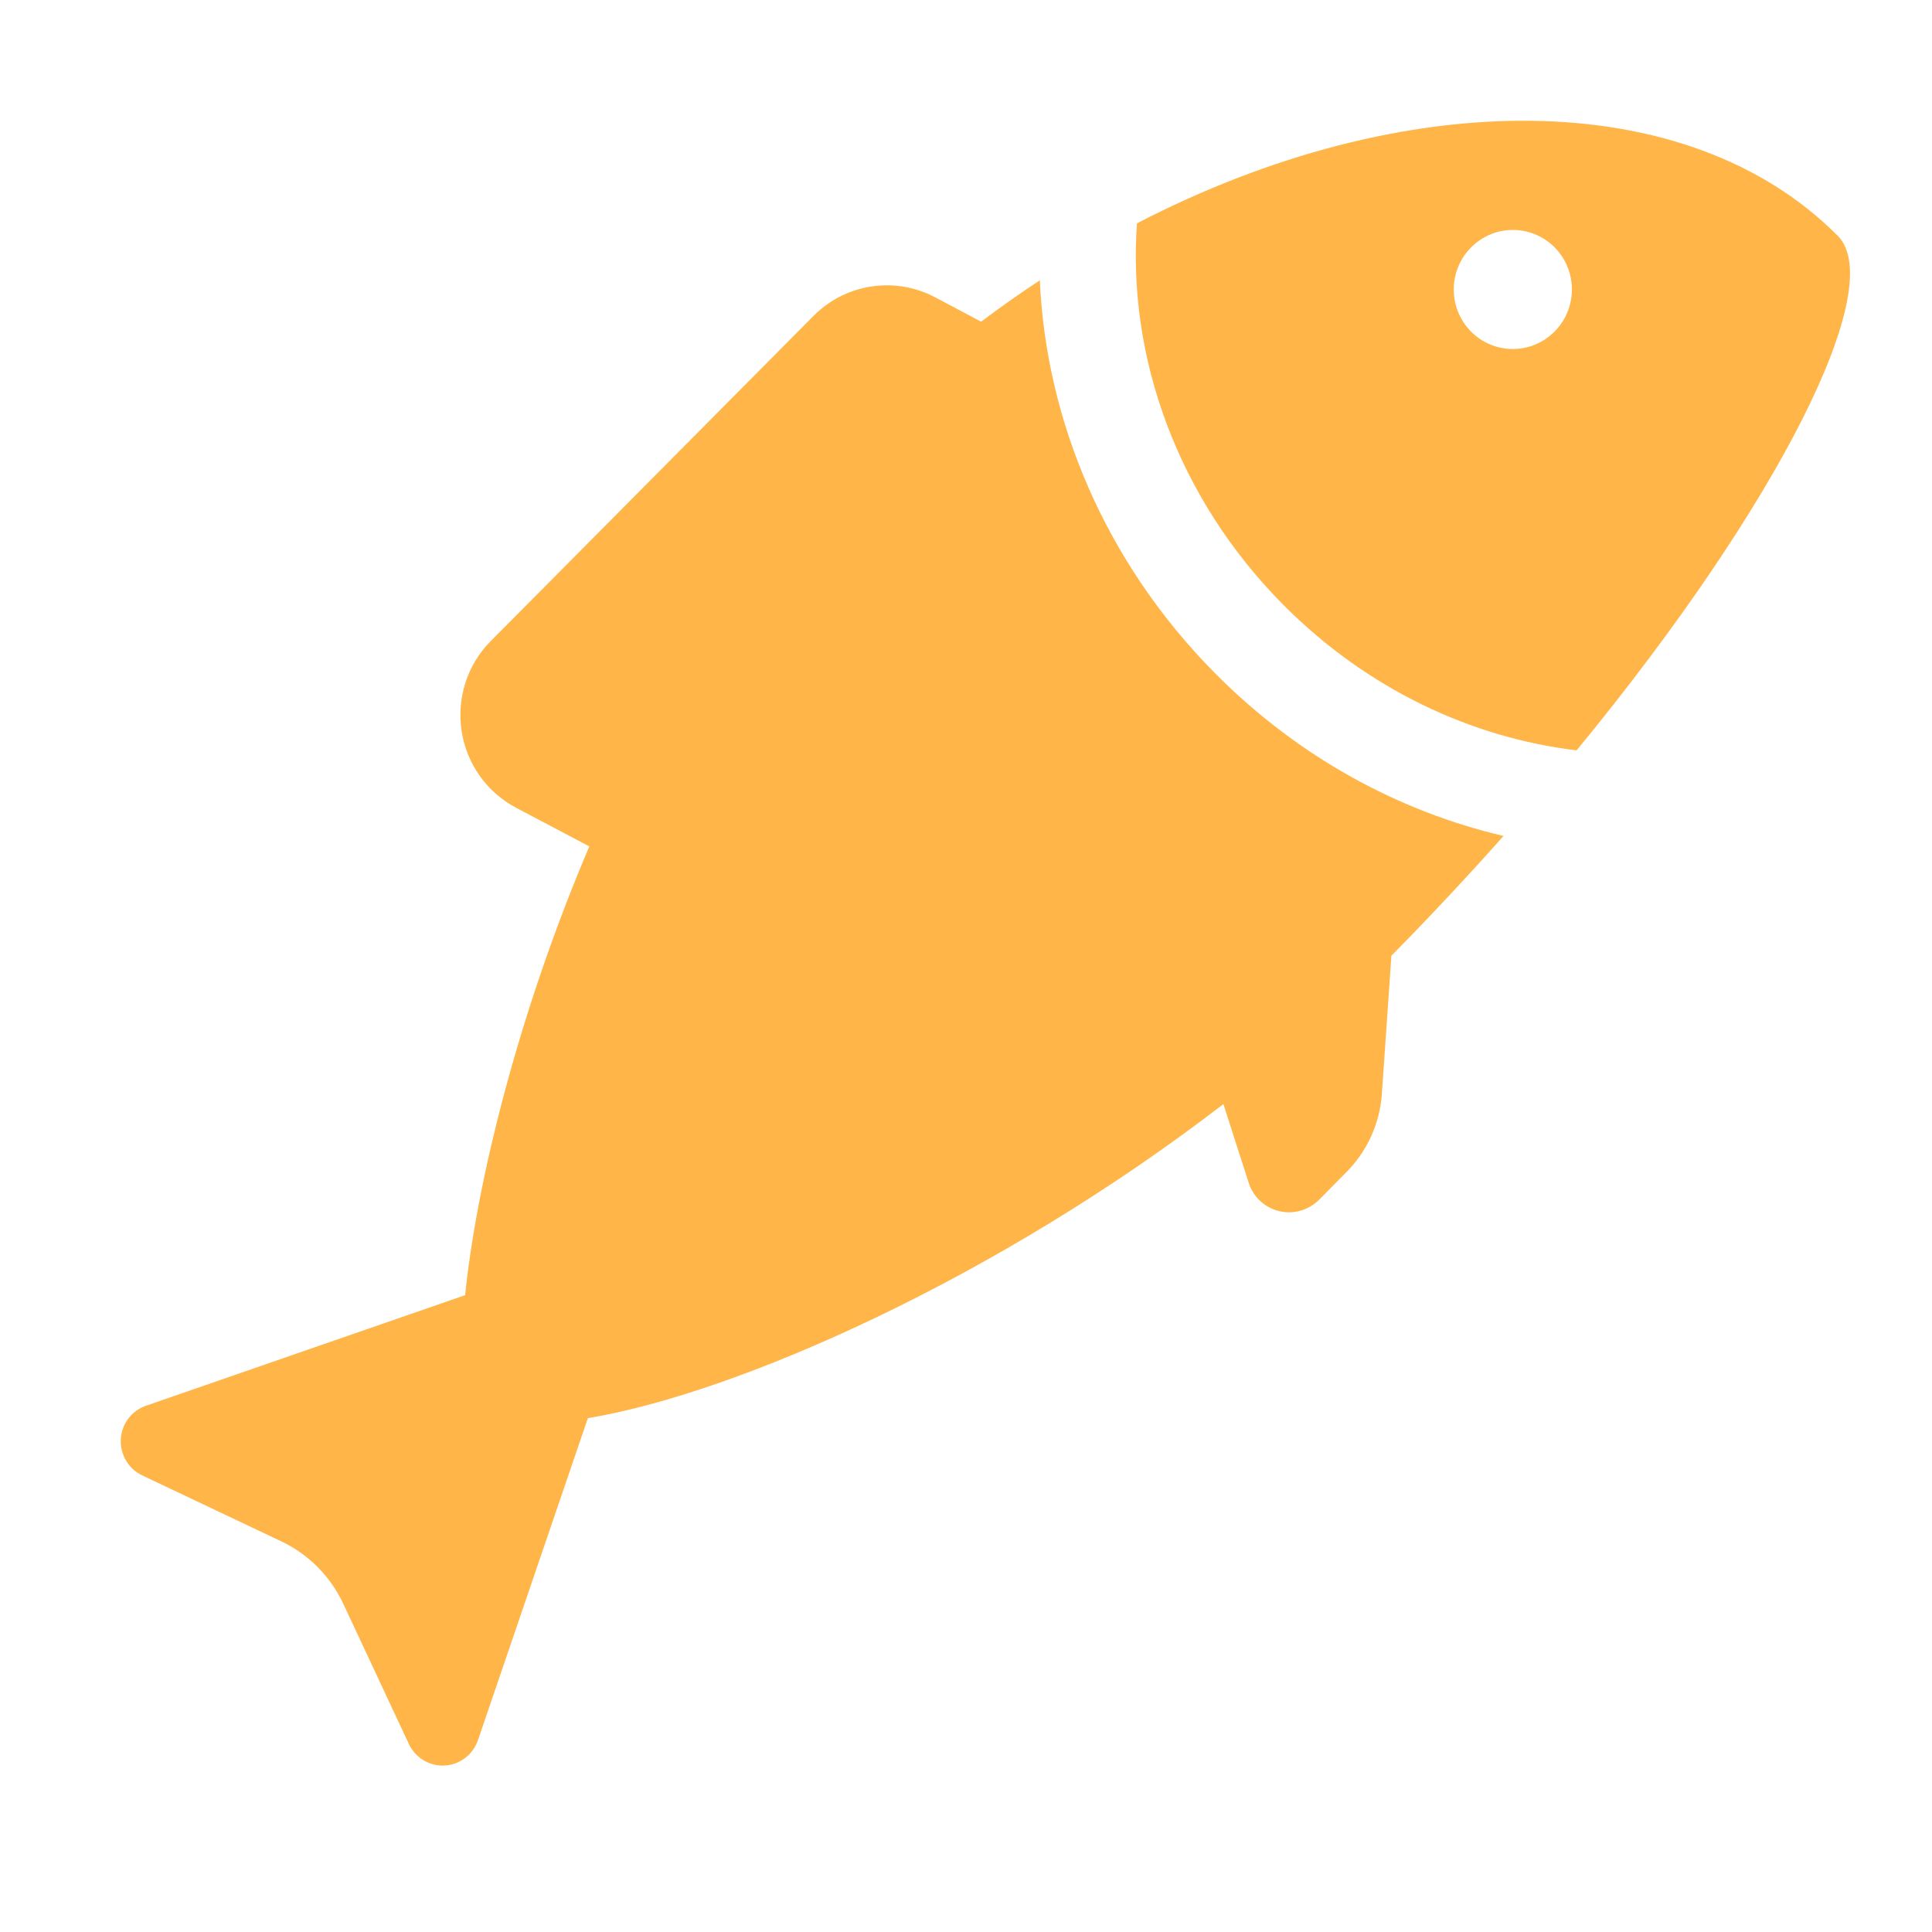
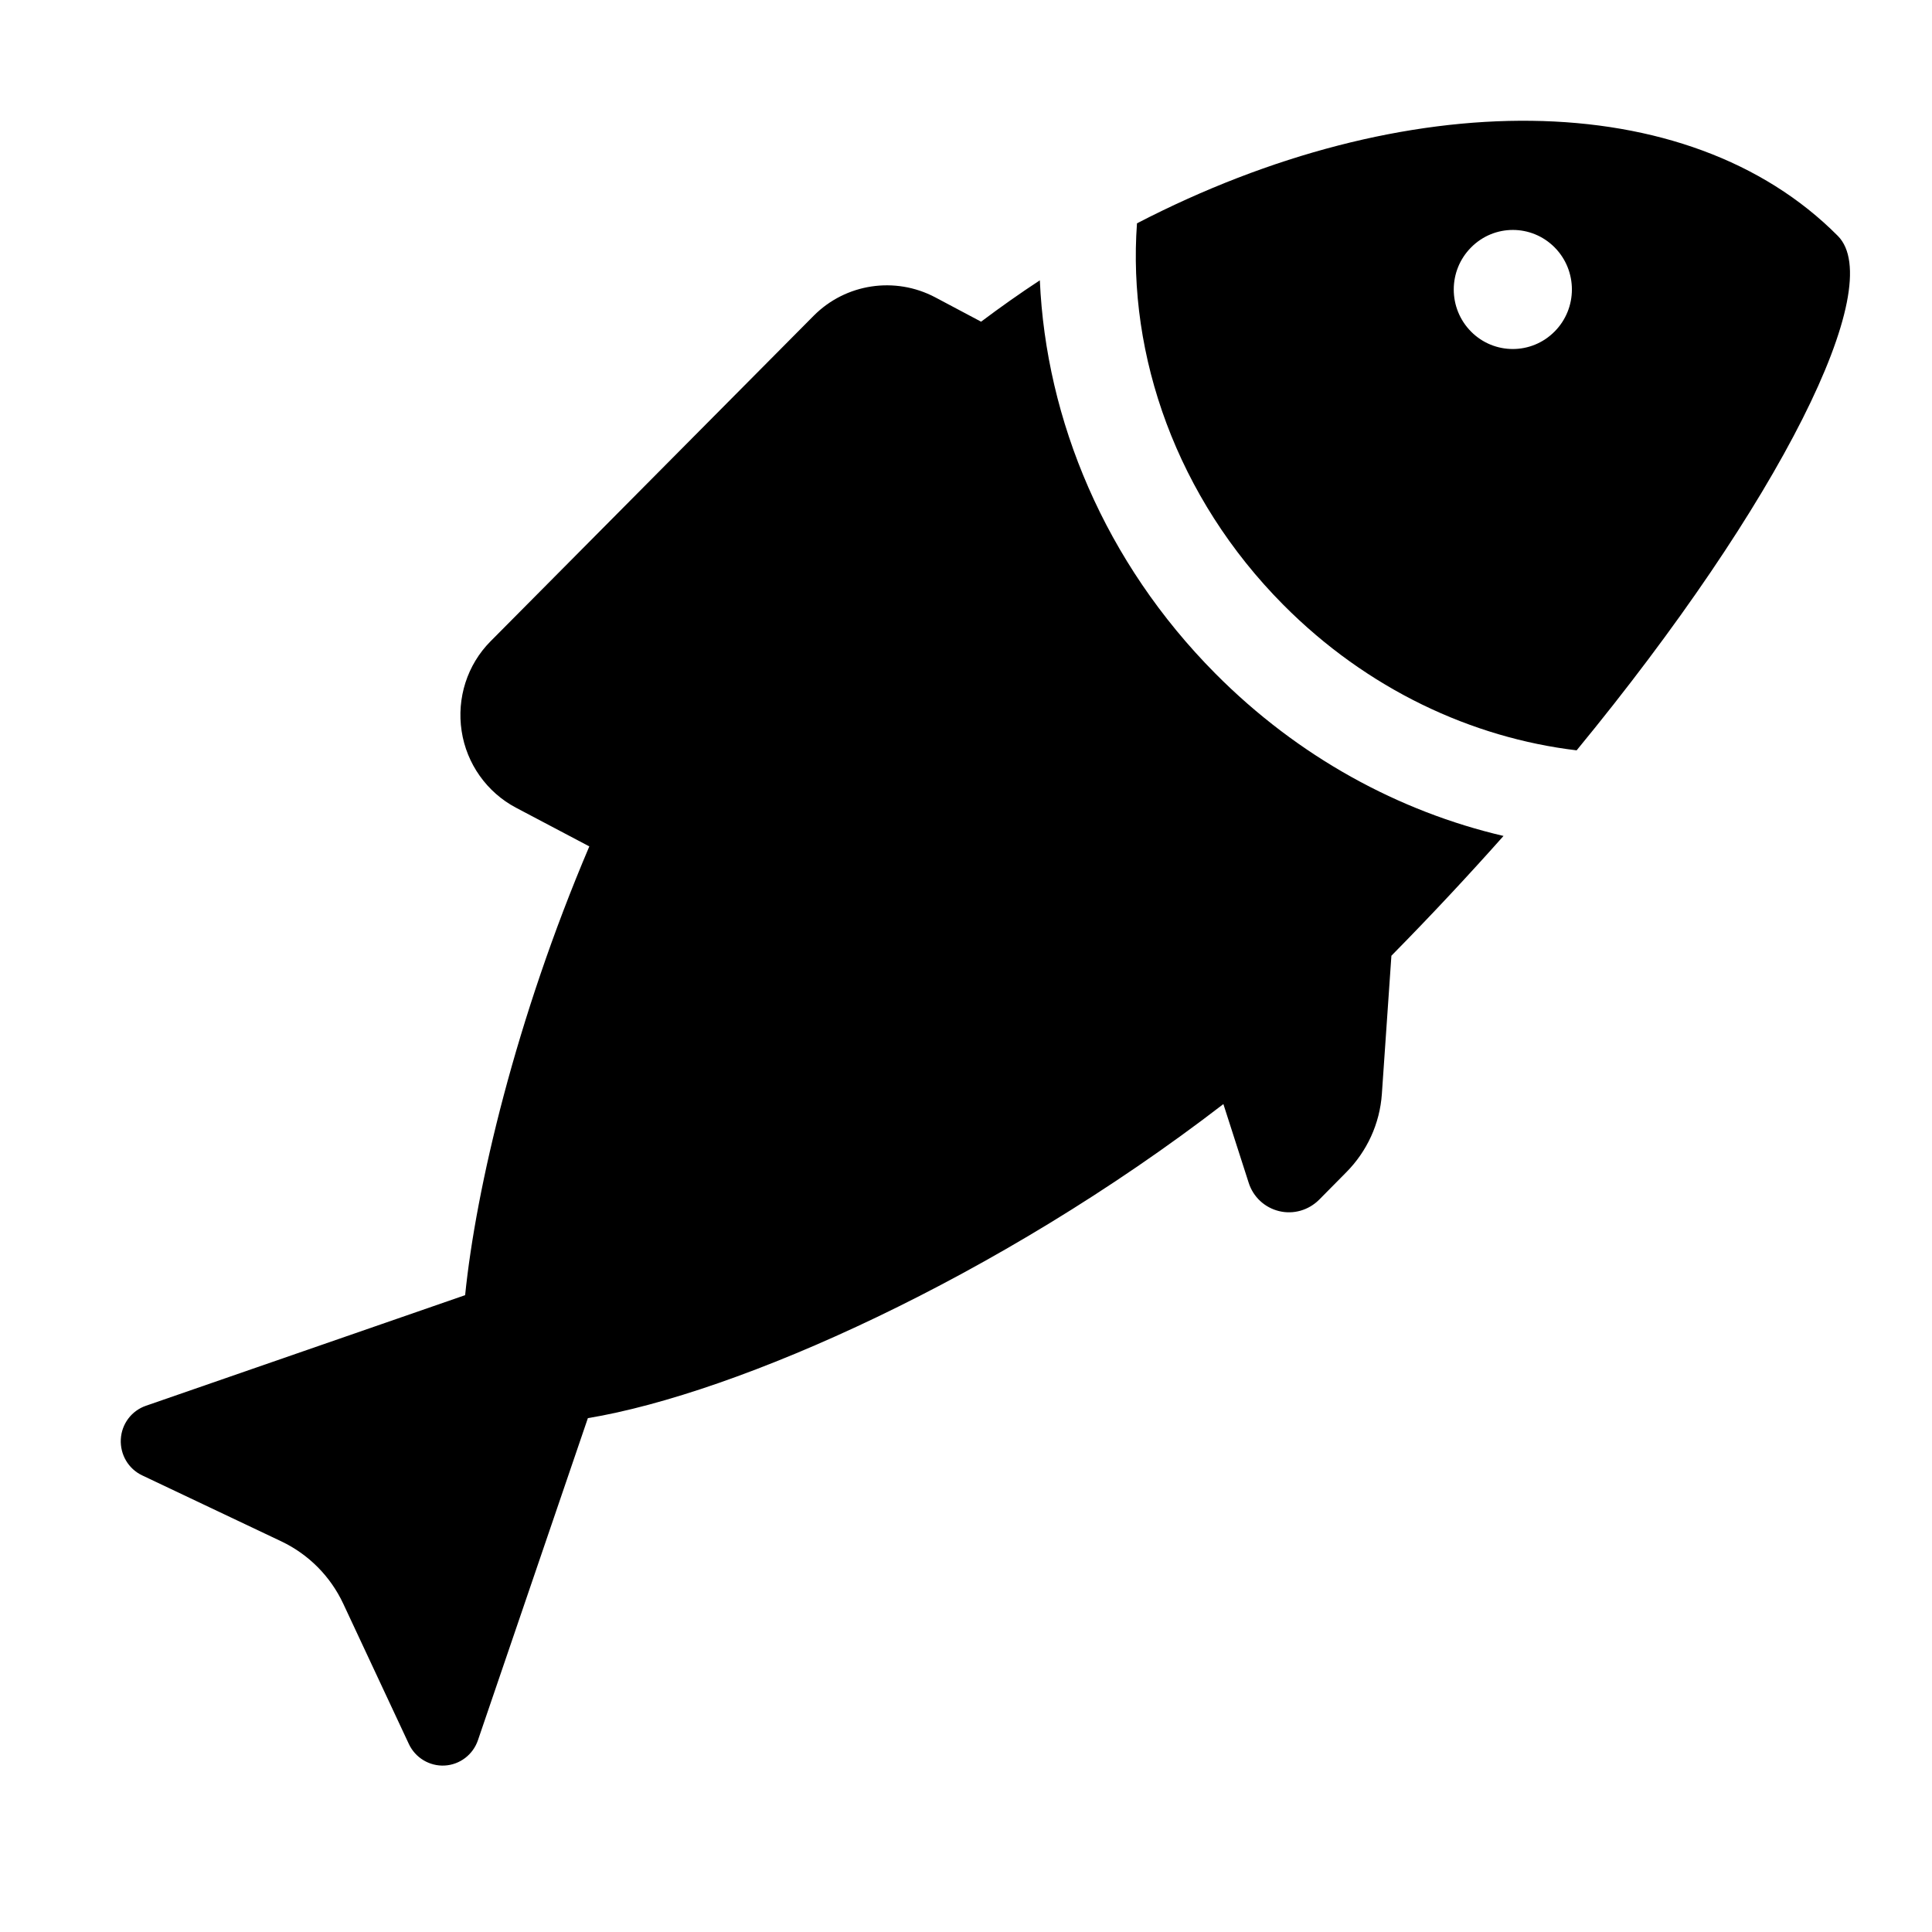
<svg xmlns="http://www.w3.org/2000/svg" width="32px" height="32px" viewBox="0 0 32 32" version="1.1">
-   <g id="FishDish" stroke="none" stroke-width="1" fill="none" fill-rule="evenodd">
-     <path d="M30.441,3.908 C31.267,4.74 29.491,8.321 26.114,12.428 C24.379,12.221 22.645,11.417 21.256,10.018 C19.487,8.237 18.672,5.891 18.832,3.699 C23.271,1.4 27.951,1.4 30.441,3.908 Z M25.749,5.491 C26.131,5.107 26.131,4.483 25.75,4.098 C25.367,3.712 24.748,3.712 24.366,4.098 C23.983,4.483 23.983,5.107 24.366,5.493 C24.748,5.877 25.367,5.877 25.749,5.491 Z M17.223,4.643 C17.324,6.958 18.301,9.313 20.128,11.154 C21.507,12.544 23.178,13.443 24.903,13.846 C24.318,14.504 23.699,15.167 23.046,15.83 L22.888,18.12 C22.854,18.611 22.642,19.071 22.297,19.418 L21.85,19.87 C21.675,20.045 21.425,20.118 21.186,20.06 C20.947,20.002 20.757,19.826 20.682,19.59 L20.263,18.287 C16.524,21.166 12.219,23.077 9.737,23.489 L7.916,28.824 C7.834,29.063 7.617,29.229 7.365,29.243 C7.114,29.256 6.879,29.115 6.772,28.886 L5.686,26.564 C5.474,26.11 5.112,25.745 4.66,25.53 L2.355,24.437 C2.127,24.329 1.988,24.093 2.001,23.839 C2.014,23.586 2.178,23.366 2.417,23.284 L7.704,21.452 C7.884,19.678 8.544,16.878 9.761,14.019 L8.546,13.378 C8.064,13.123 7.728,12.65 7.646,12.108 C7.563,11.564 7.738,11.012 8.124,10.623 L13.478,5.229 C14.009,4.695 14.825,4.574 15.489,4.924 L16.25,5.328 C16.571,5.087 16.895,4.858 17.223,4.643 Z" id="Combined-Shape" fill="#FFB548" fill-rule="nonzero" />
+   <g id="FishDish" stroke="none" stroke-width="1">
+     <path d="M30.441,3.908 C31.267,4.74 29.491,8.321 26.114,12.428 C24.379,12.221 22.645,11.417 21.256,10.018 C19.487,8.237 18.672,5.891 18.832,3.699 C23.271,1.4 27.951,1.4 30.441,3.908 Z M25.749,5.491 C26.131,5.107 26.131,4.483 25.75,4.098 C25.367,3.712 24.748,3.712 24.366,4.098 C23.983,4.483 23.983,5.107 24.366,5.493 C24.748,5.877 25.367,5.877 25.749,5.491 Z M17.223,4.643 C17.324,6.958 18.301,9.313 20.128,11.154 C21.507,12.544 23.178,13.443 24.903,13.846 C24.318,14.504 23.699,15.167 23.046,15.83 L22.888,18.12 C22.854,18.611 22.642,19.071 22.297,19.418 L21.85,19.87 C21.675,20.045 21.425,20.118 21.186,20.06 C20.947,20.002 20.757,19.826 20.682,19.59 L20.263,18.287 C16.524,21.166 12.219,23.077 9.737,23.489 L7.916,28.824 C7.834,29.063 7.617,29.229 7.365,29.243 C7.114,29.256 6.879,29.115 6.772,28.886 L5.686,26.564 C5.474,26.11 5.112,25.745 4.66,25.53 L2.355,24.437 C2.127,24.329 1.988,24.093 2.001,23.839 C2.014,23.586 2.178,23.366 2.417,23.284 L7.704,21.452 C7.884,19.678 8.544,16.878 9.761,14.019 L8.546,13.378 C8.064,13.123 7.728,12.65 7.646,12.108 C7.563,11.564 7.738,11.012 8.124,10.623 L13.478,5.229 C14.009,4.695 14.825,4.574 15.489,4.924 L16.25,5.328 C16.571,5.087 16.895,4.858 17.223,4.643 Z" id="Combined-Shape" />
  </g>
</svg>
